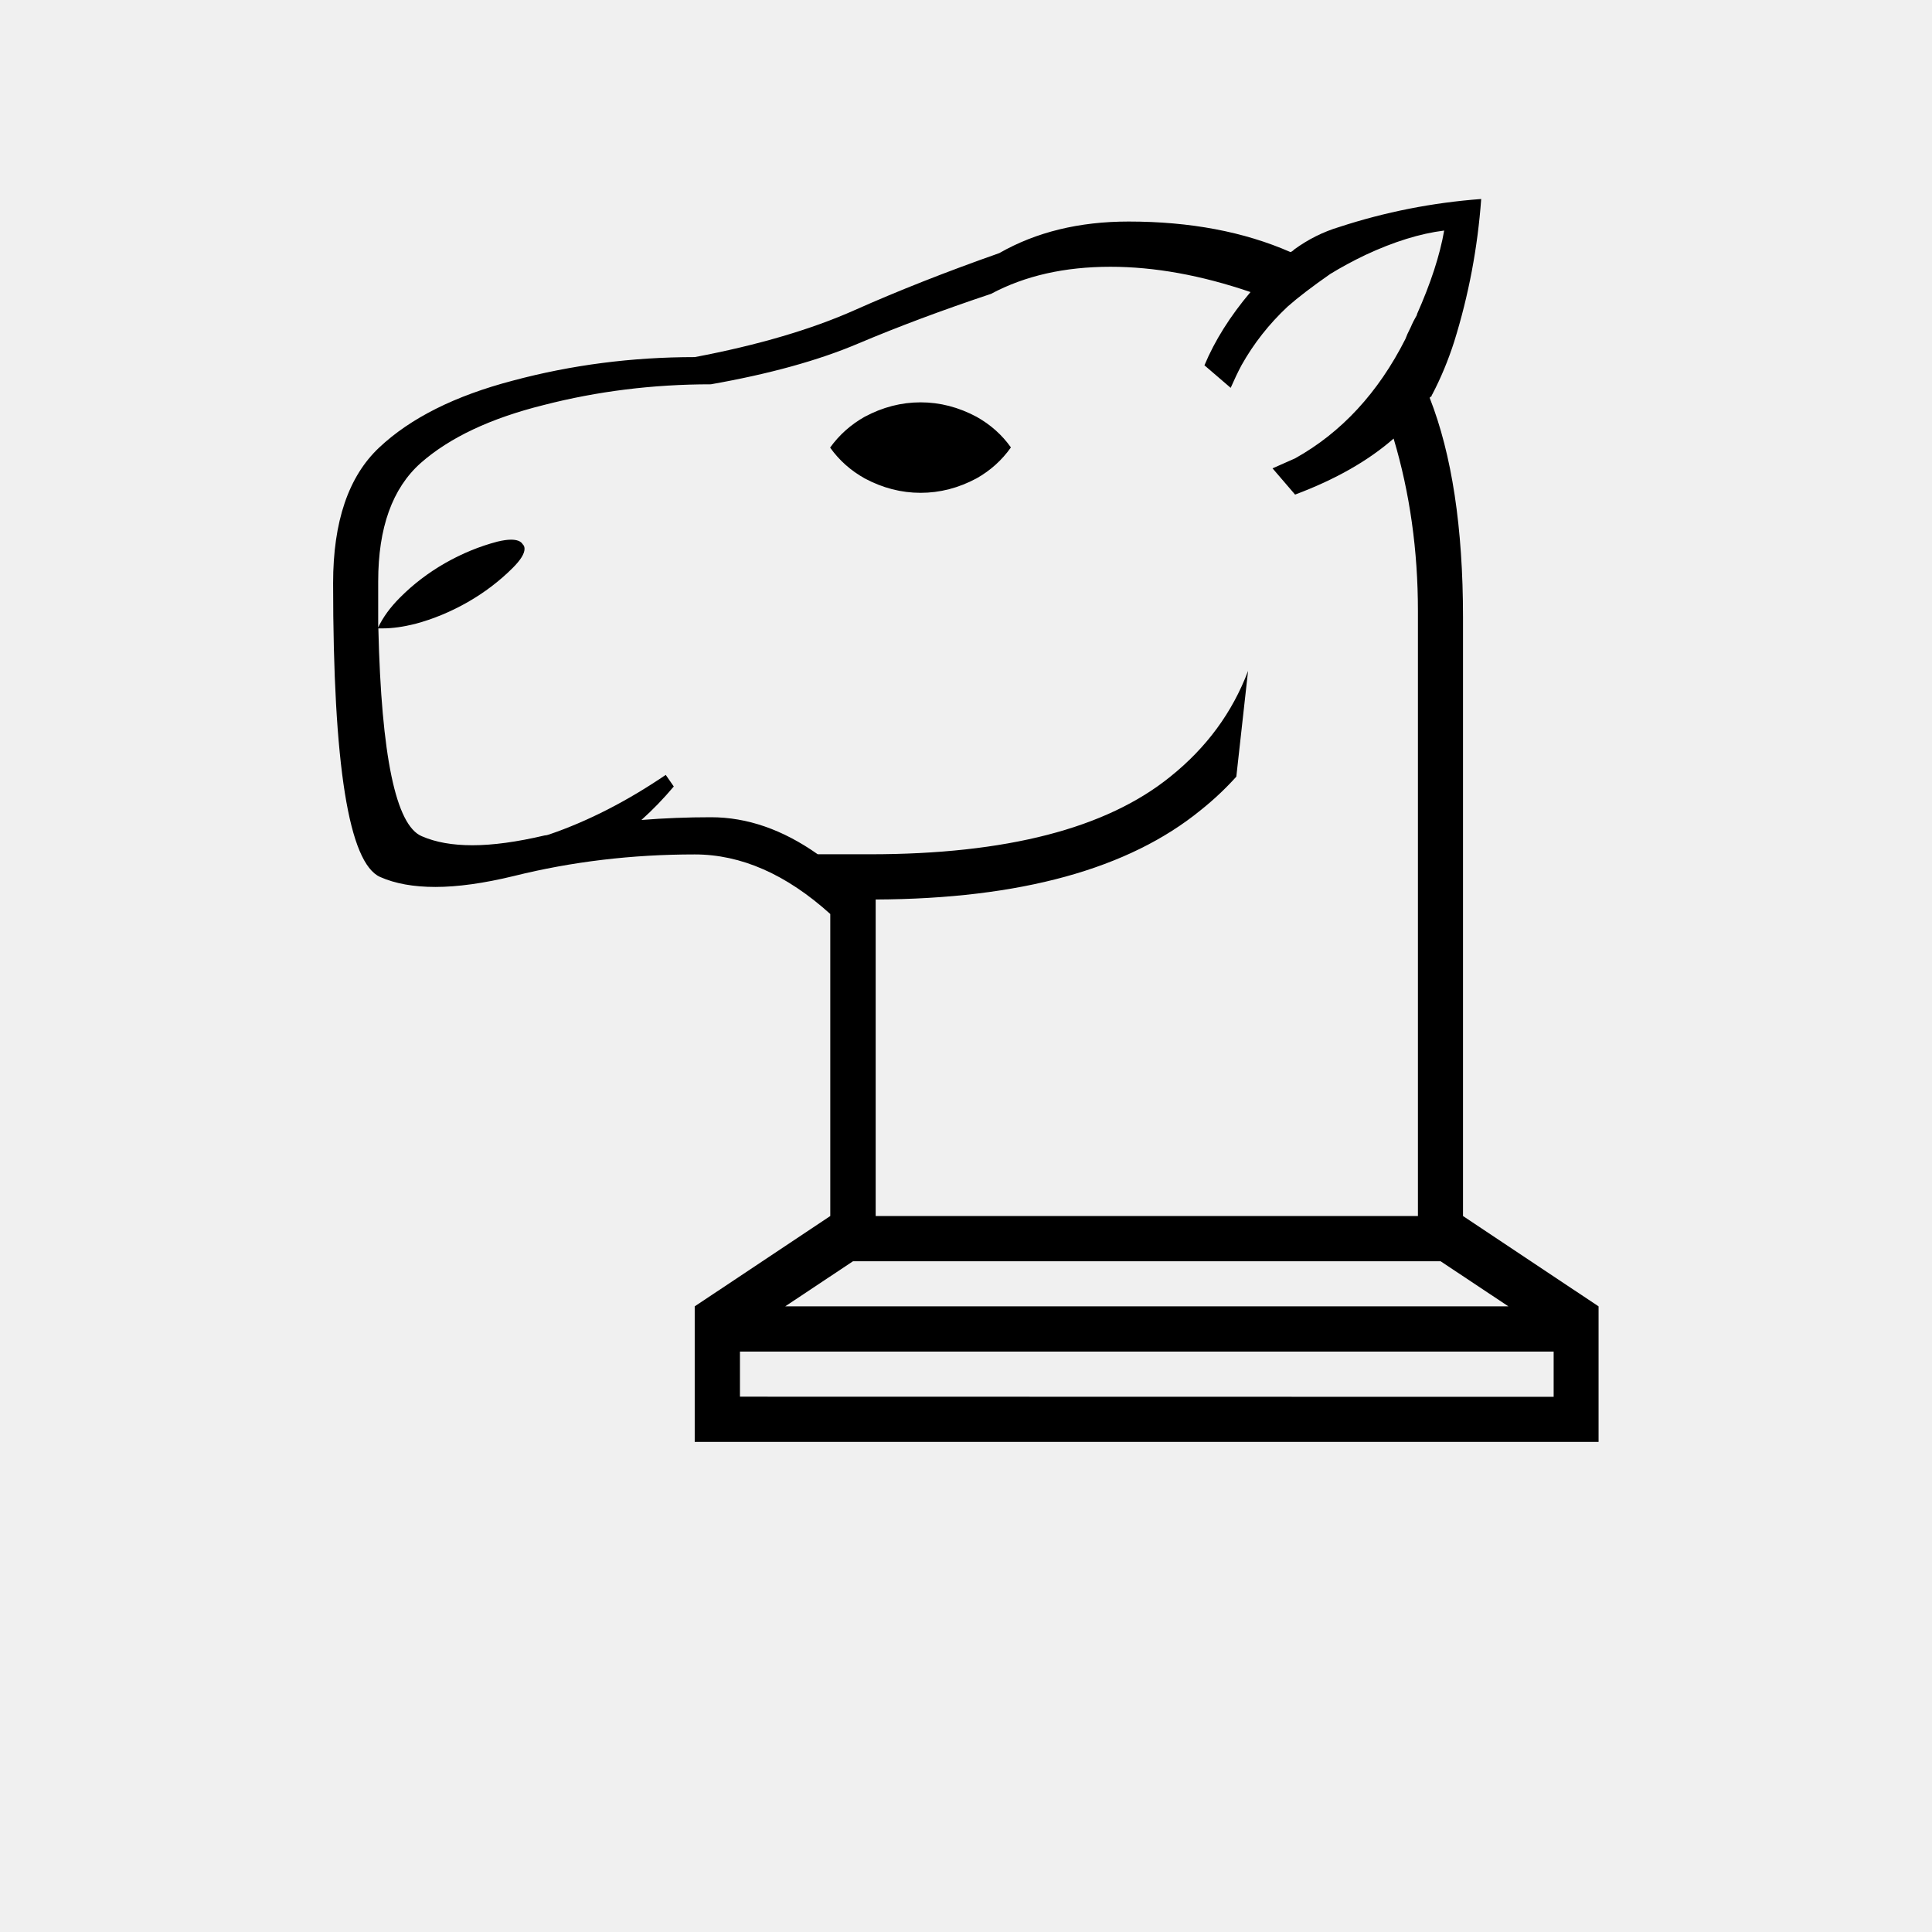
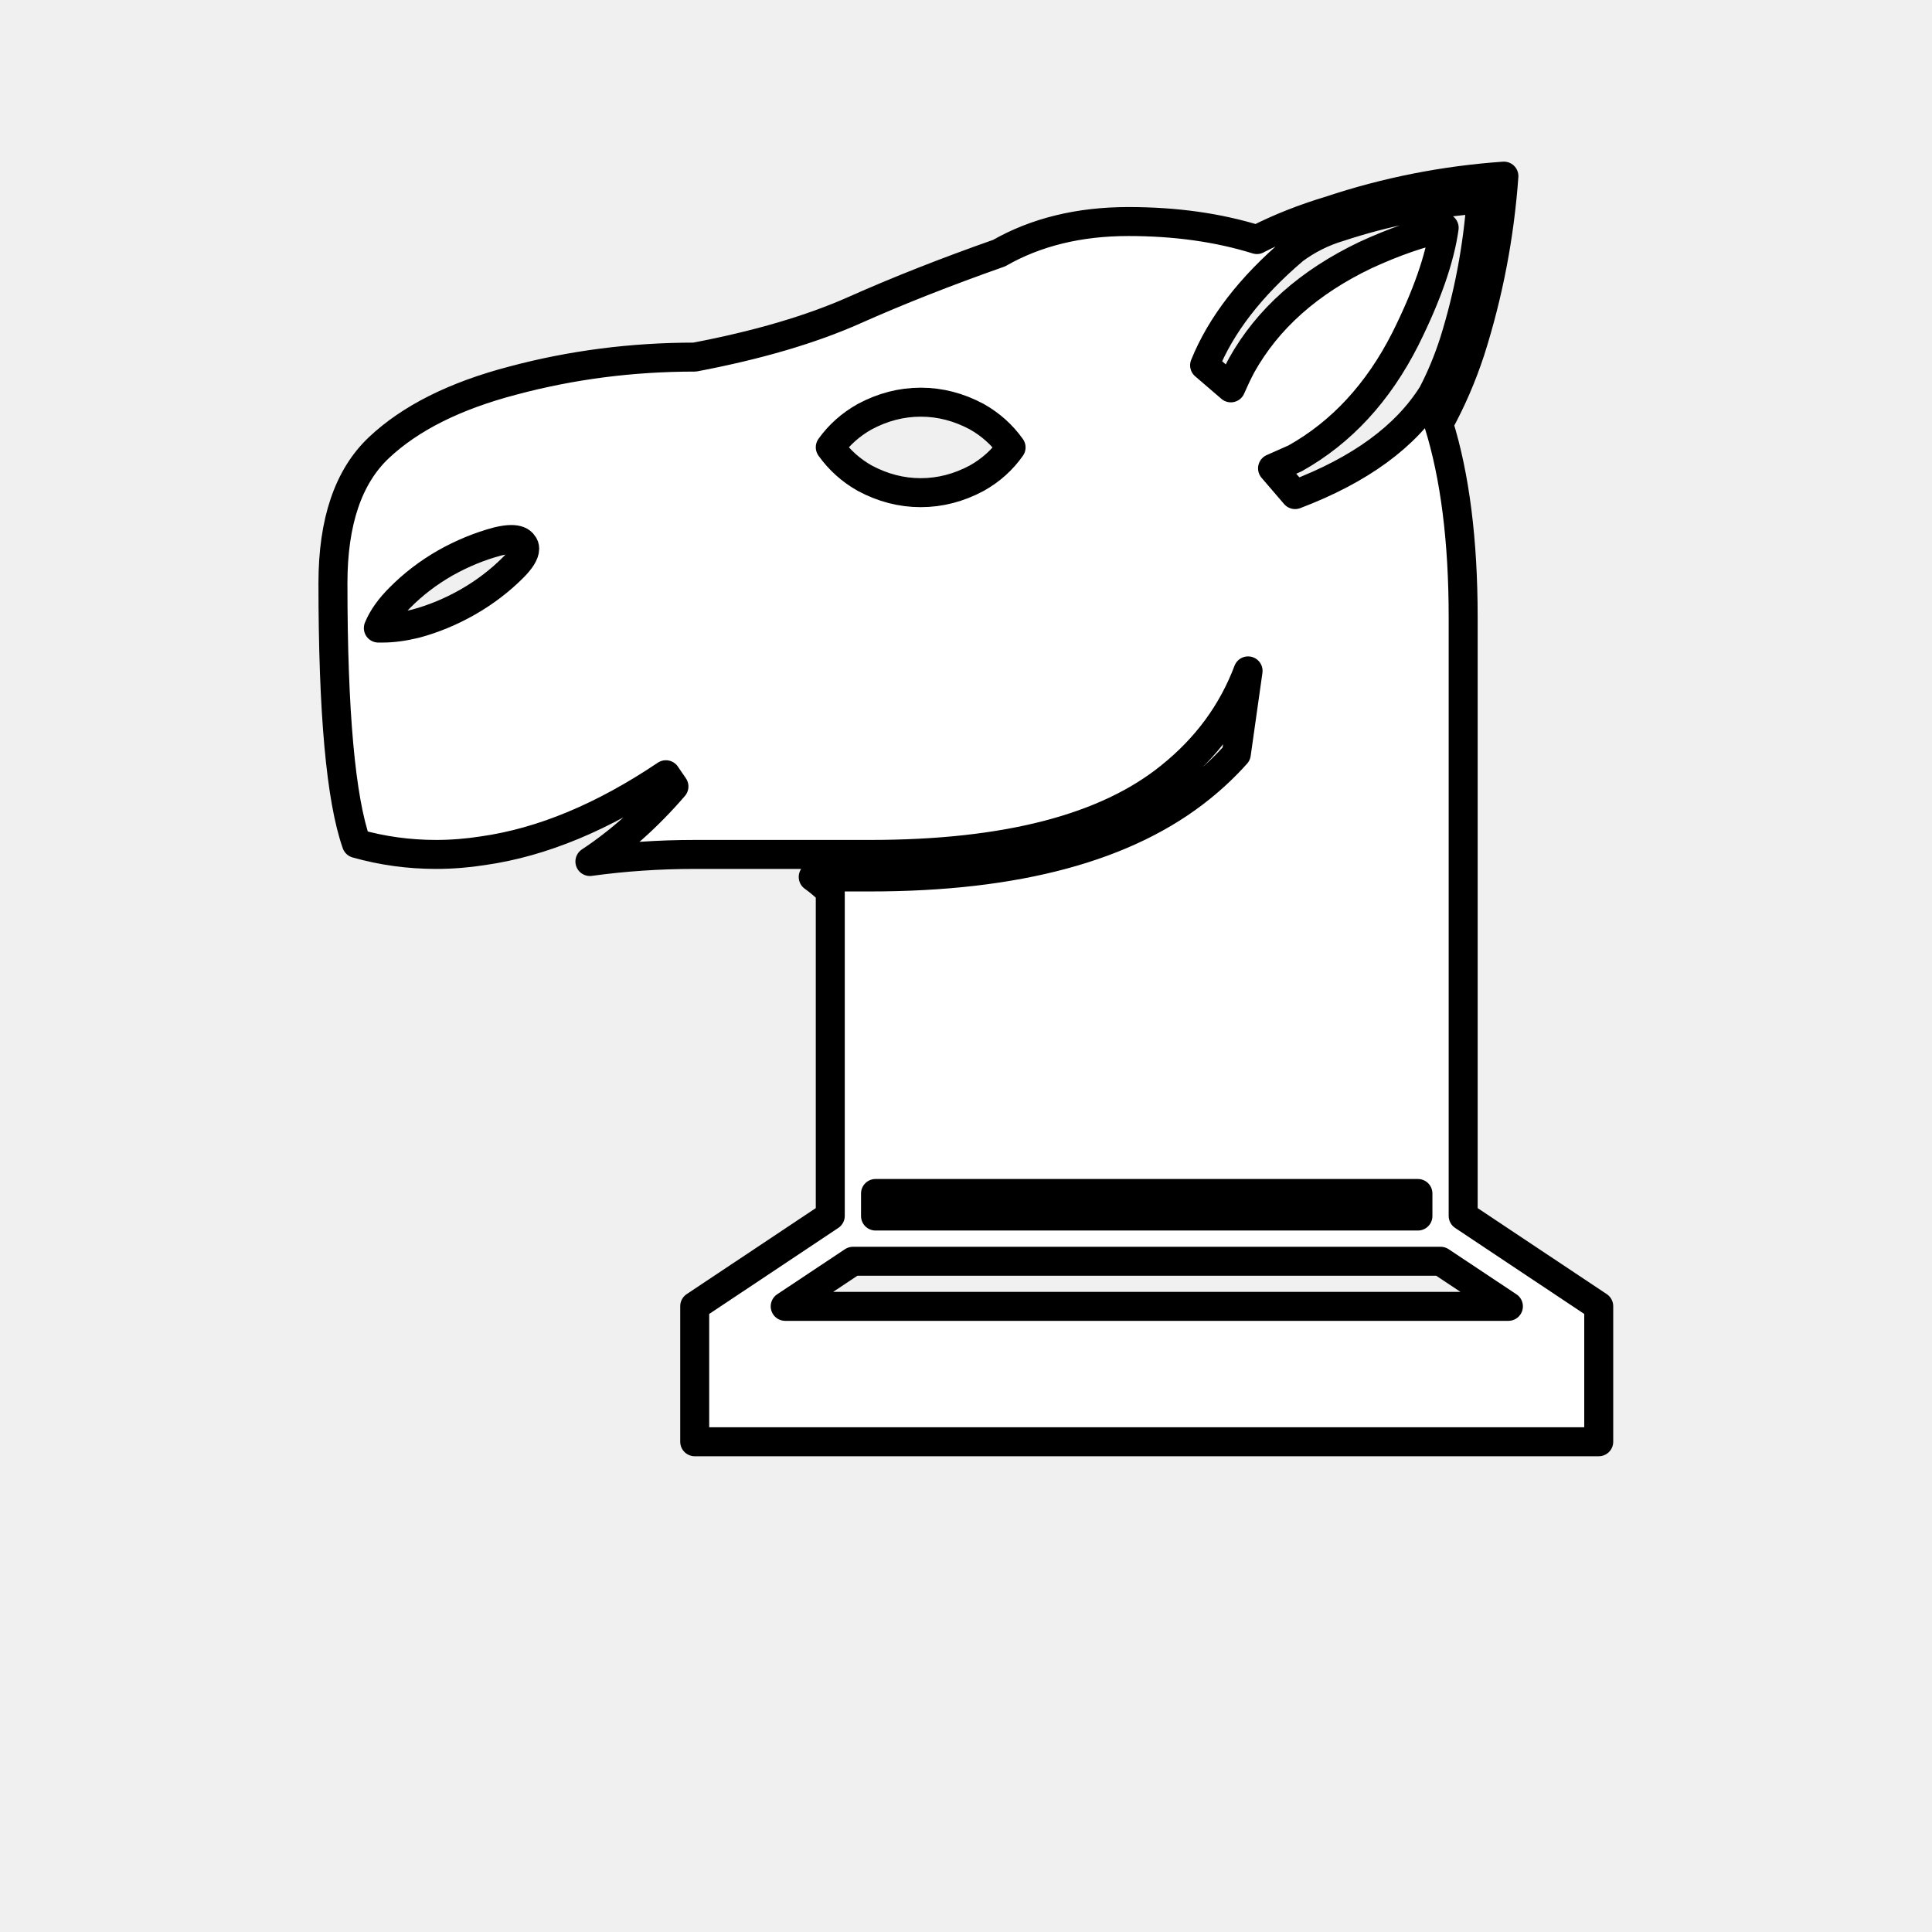
<svg xmlns="http://www.w3.org/2000/svg" width="16" height="16" viewBox="0 0 12 12">
-   <path d="M9.65 8.676v-.281H4.596v.28Zm-.281-.562-.421-.28h-3.65l-.421.28ZM5.37 2.971q-.13-.073-.214-.191.085-.118.214-.191.168-.09.348-.09.18 0 .348.09.13.073.213.19-.084.119-.213.192-.168.09-.348.09-.18 0-.348-.09zm3.51-.5q.207.528.207 1.364v3.718l.842.561v.842H4.315v-.842l.842-.561V5.677q-.41-.37-.842-.37-.584 0-1.123.134-.28.068-.488.068-.203 0-.343-.062-.292-.13-.292-1.825 0-.573.286-.842.292-.275.831-.416.545-.146 1.13-.146.589-.112.993-.292t.898-.354q.343-.196.803-.196.573 0 1.006.19.01-.005.016-.01l.006-.006q.13-.095.28-.14.428-.14.882-.174-.033.454-.168.887-.056.174-.135.325-.005.006-.005.012l-.012.01zm-.08-.517q.13-.292.17-.522-.225.028-.49.152-.117.056-.218.118-.169.118-.264.202-.174.163-.287.365-.033.062-.067.14l-.163-.14q.096-.23.286-.455-.46-.157-.87-.157-.427 0-.741.168-.455.152-.826.309-.37.157-.915.253-.539 0-1.039.129-.494.123-.763.36-.264.235-.264.735v.286q.045-.095.135-.185.123-.124.28-.214.158-.09.326-.134.05-.012.084-.012.056 0 .073.029.011.01.011.028 0 .045-.073.118-.123.123-.28.213-.158.09-.326.135-.112.028-.202.028H2.35q.028 1.19.27 1.291.128.056.314.056.19 0 .449-.061.011 0 .028-.006.36-.123.724-.37l.05.072q-.095.113-.201.208.213-.017.432-.017.337 0 .663.23h.325q1.27 0 1.865-.482.337-.27.483-.657l-.073.657q-.101.112-.22.207-.673.55-2.02.556v1.966h3.368V3.796q0-.567-.151-1.072-.236.207-.612.348l-.14-.163.14-.062q.432-.241.685-.741.01-.028.033-.073.017-.04.04-.079z" style="font-size:11.5px;line-height:0;font-family:Quivira;-inkscape-font-specification:Quivira;stroke-width:.15;stroke-linecap:square;stroke-linejoin:bevel;paint-order:markers stroke fill" />
+   <path d="m9.369 8.114-.421-.28h-3.65l-.421.28Zm-.562-.561v-.14H5.438v.14ZM5.371 2.97q.168.09.348.09.18 0 .348-.09.13-.073.213-.191-.084-.118-.213-.191-.168-.09-.348-.09-.18 0-.348.09-.13.073-.214.19.085.119.214.192zm-2.791.904q.168-.045.326-.135.157-.09.280-.213.073-.073.073-.118 0-.017-.01-.028-.018-.029-.074-.029-.033 0-.084.012-.168.045-.326.134-.157.09-.280.214-.096.095-.135.19h.028q.09 0 .202-.027zm5.228-2.387q.208-.106.455-.18.522-.174 1.078-.213-.04.556-.208 1.084-.079.241-.197.455.152.488.152 1.201v3.718l.842.561v.842H4.315v-.842l.842-.561V5.537q-.050-.050-.106-.09h.353q1.37 0 2.056-.556.118-.095.219-.208l.073-.516q-.146.387-.483.657-.596.483-1.865.483H4.315q-.331 0-.651.044.280-.185.522-.466l-.050-.073Q3.55 5.206 3 5.284q-.146.023-.292.023-.253 0-.494-.068-.146-.415-.146-1.617 0-.573.286-.842.292-.275.831-.416.545-.146 1.13-.146.589-.112.993-.292t.898-.354q.343-.196.803-.196.438 0 .798.112zM9.2 1.236q-.454.033-.881.174-.152.045-.281.14-.404.343-.556.719l.163.14q.034-.078.067-.14.242-.433.770-.685.270-.124.488-.169-.04.287-.241.690-.253.500-.685.742l-.140.062.140.163q.606-.23.853-.624.079-.151.135-.325.135-.433.168-.887Z" fill="white" stroke="black" stroke-width="0.18" stroke-linejoin="round" />
</svg>
